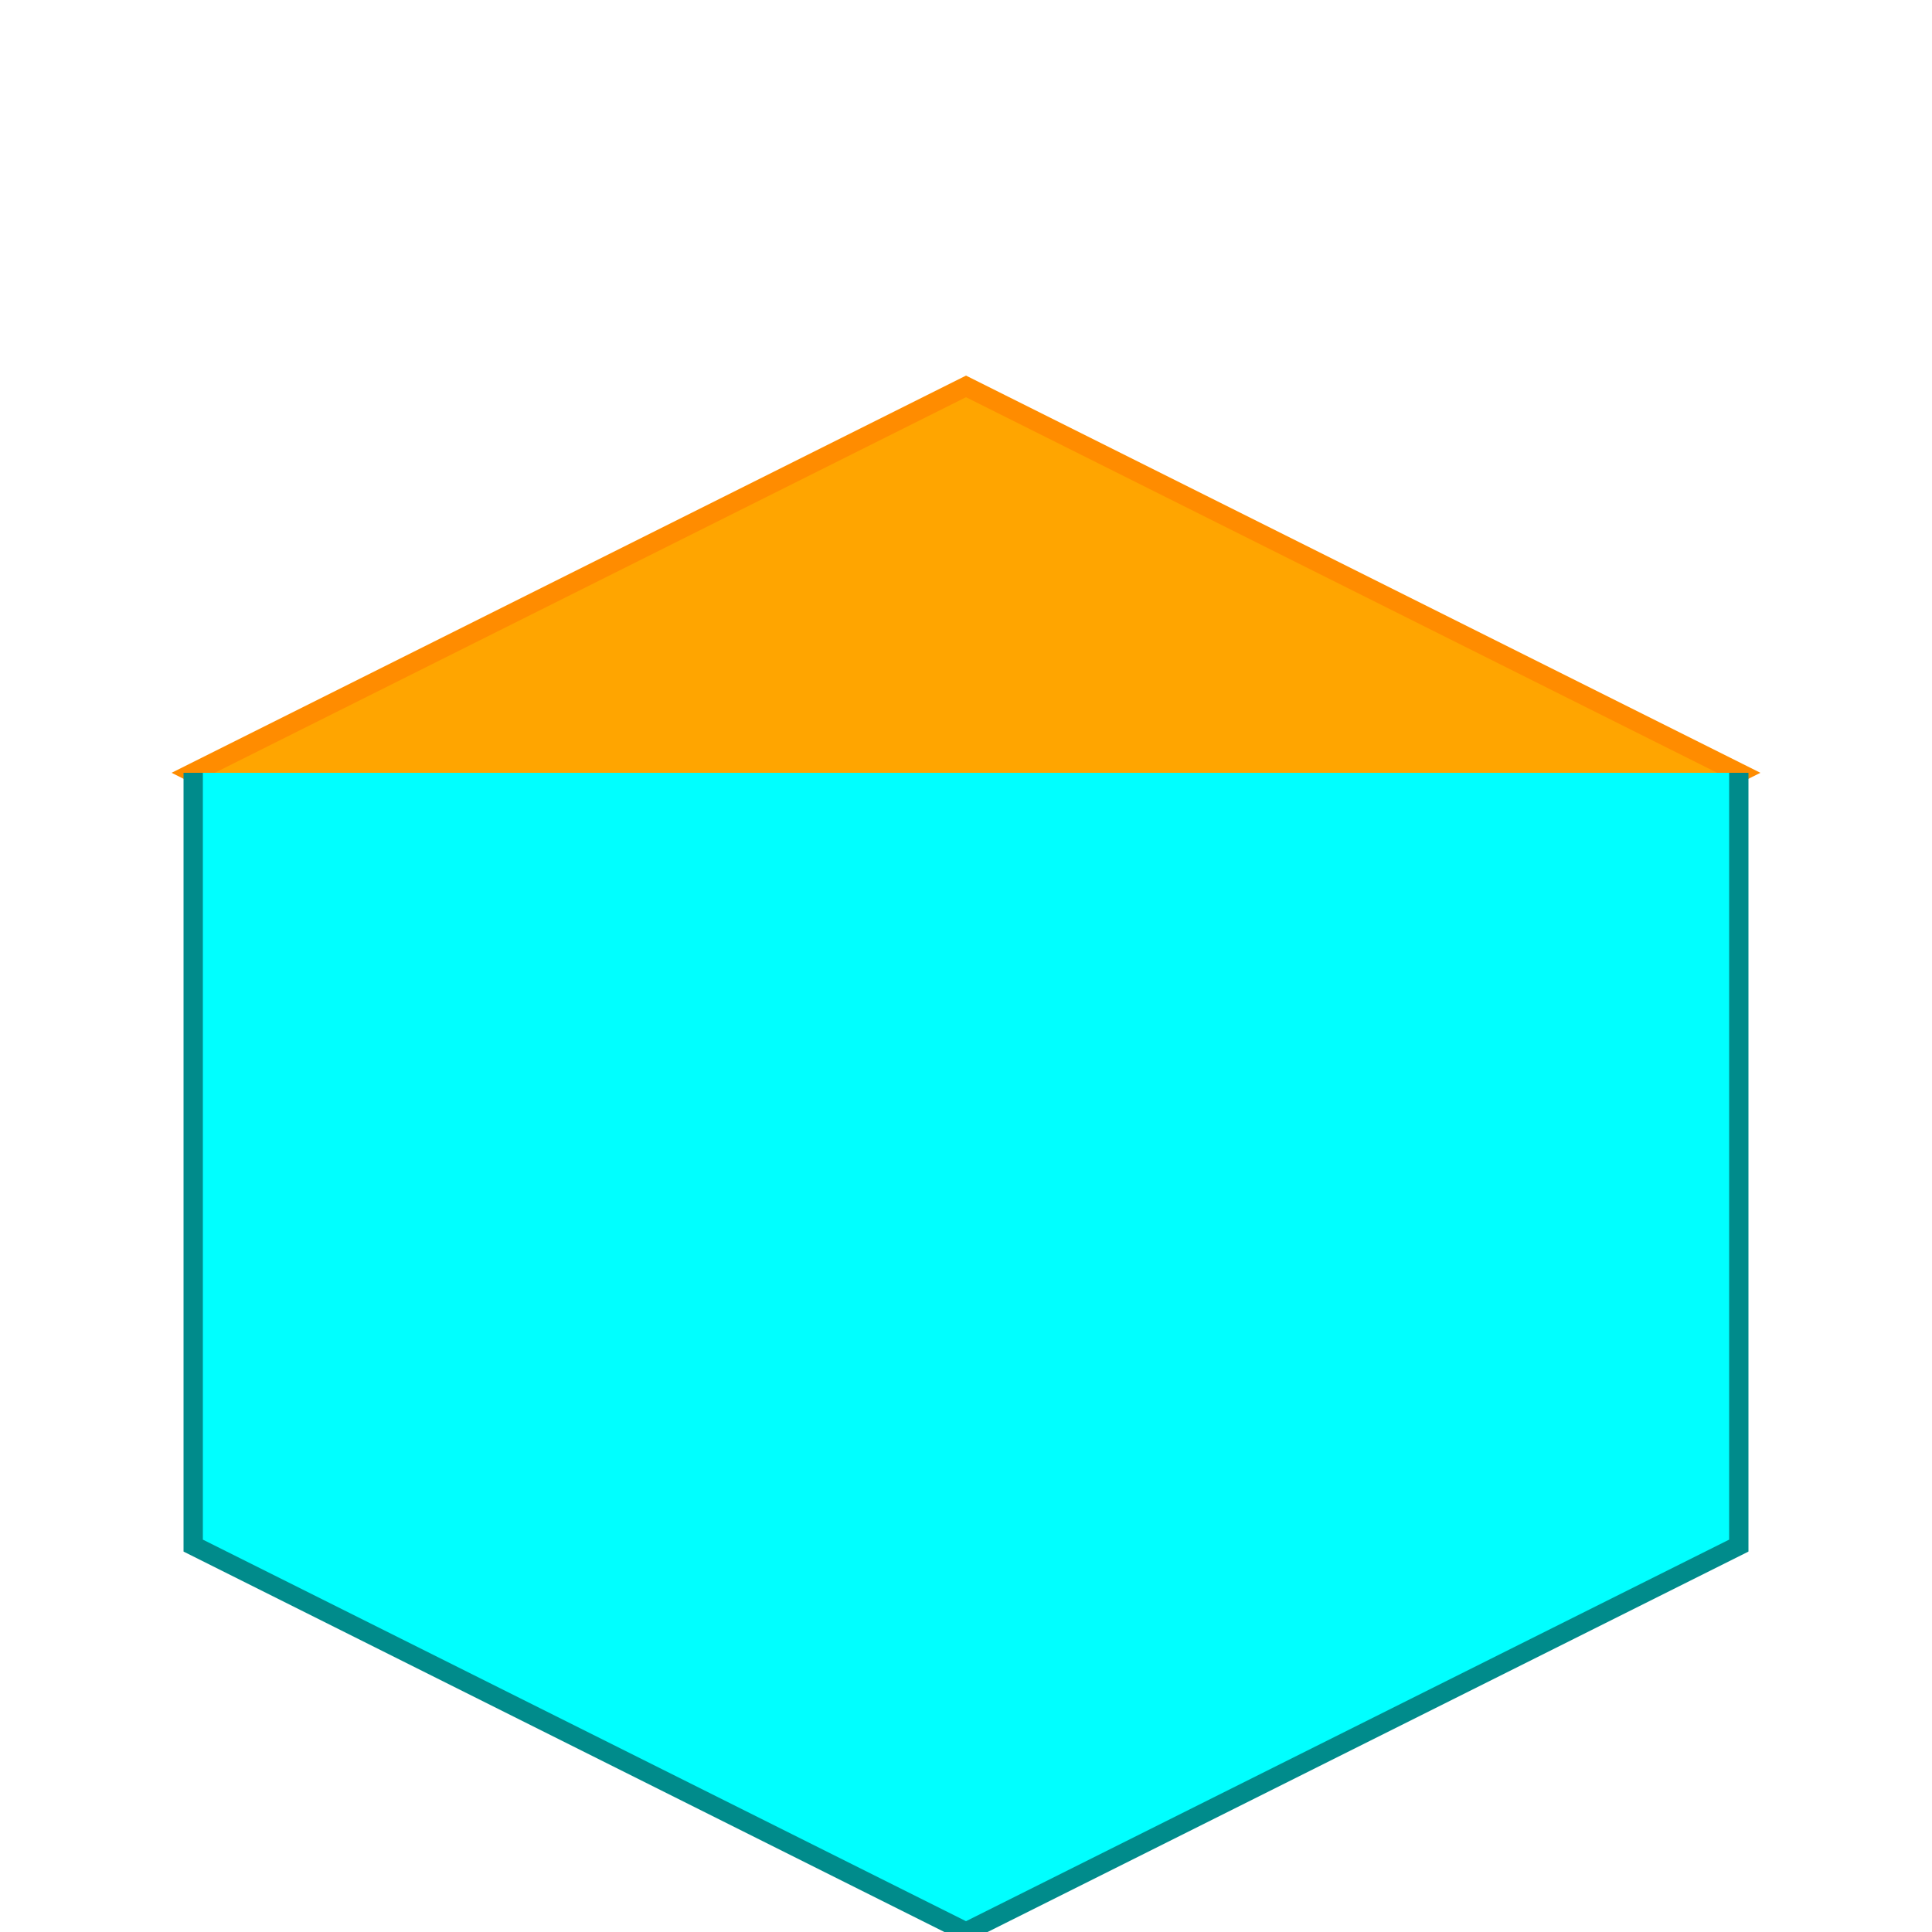
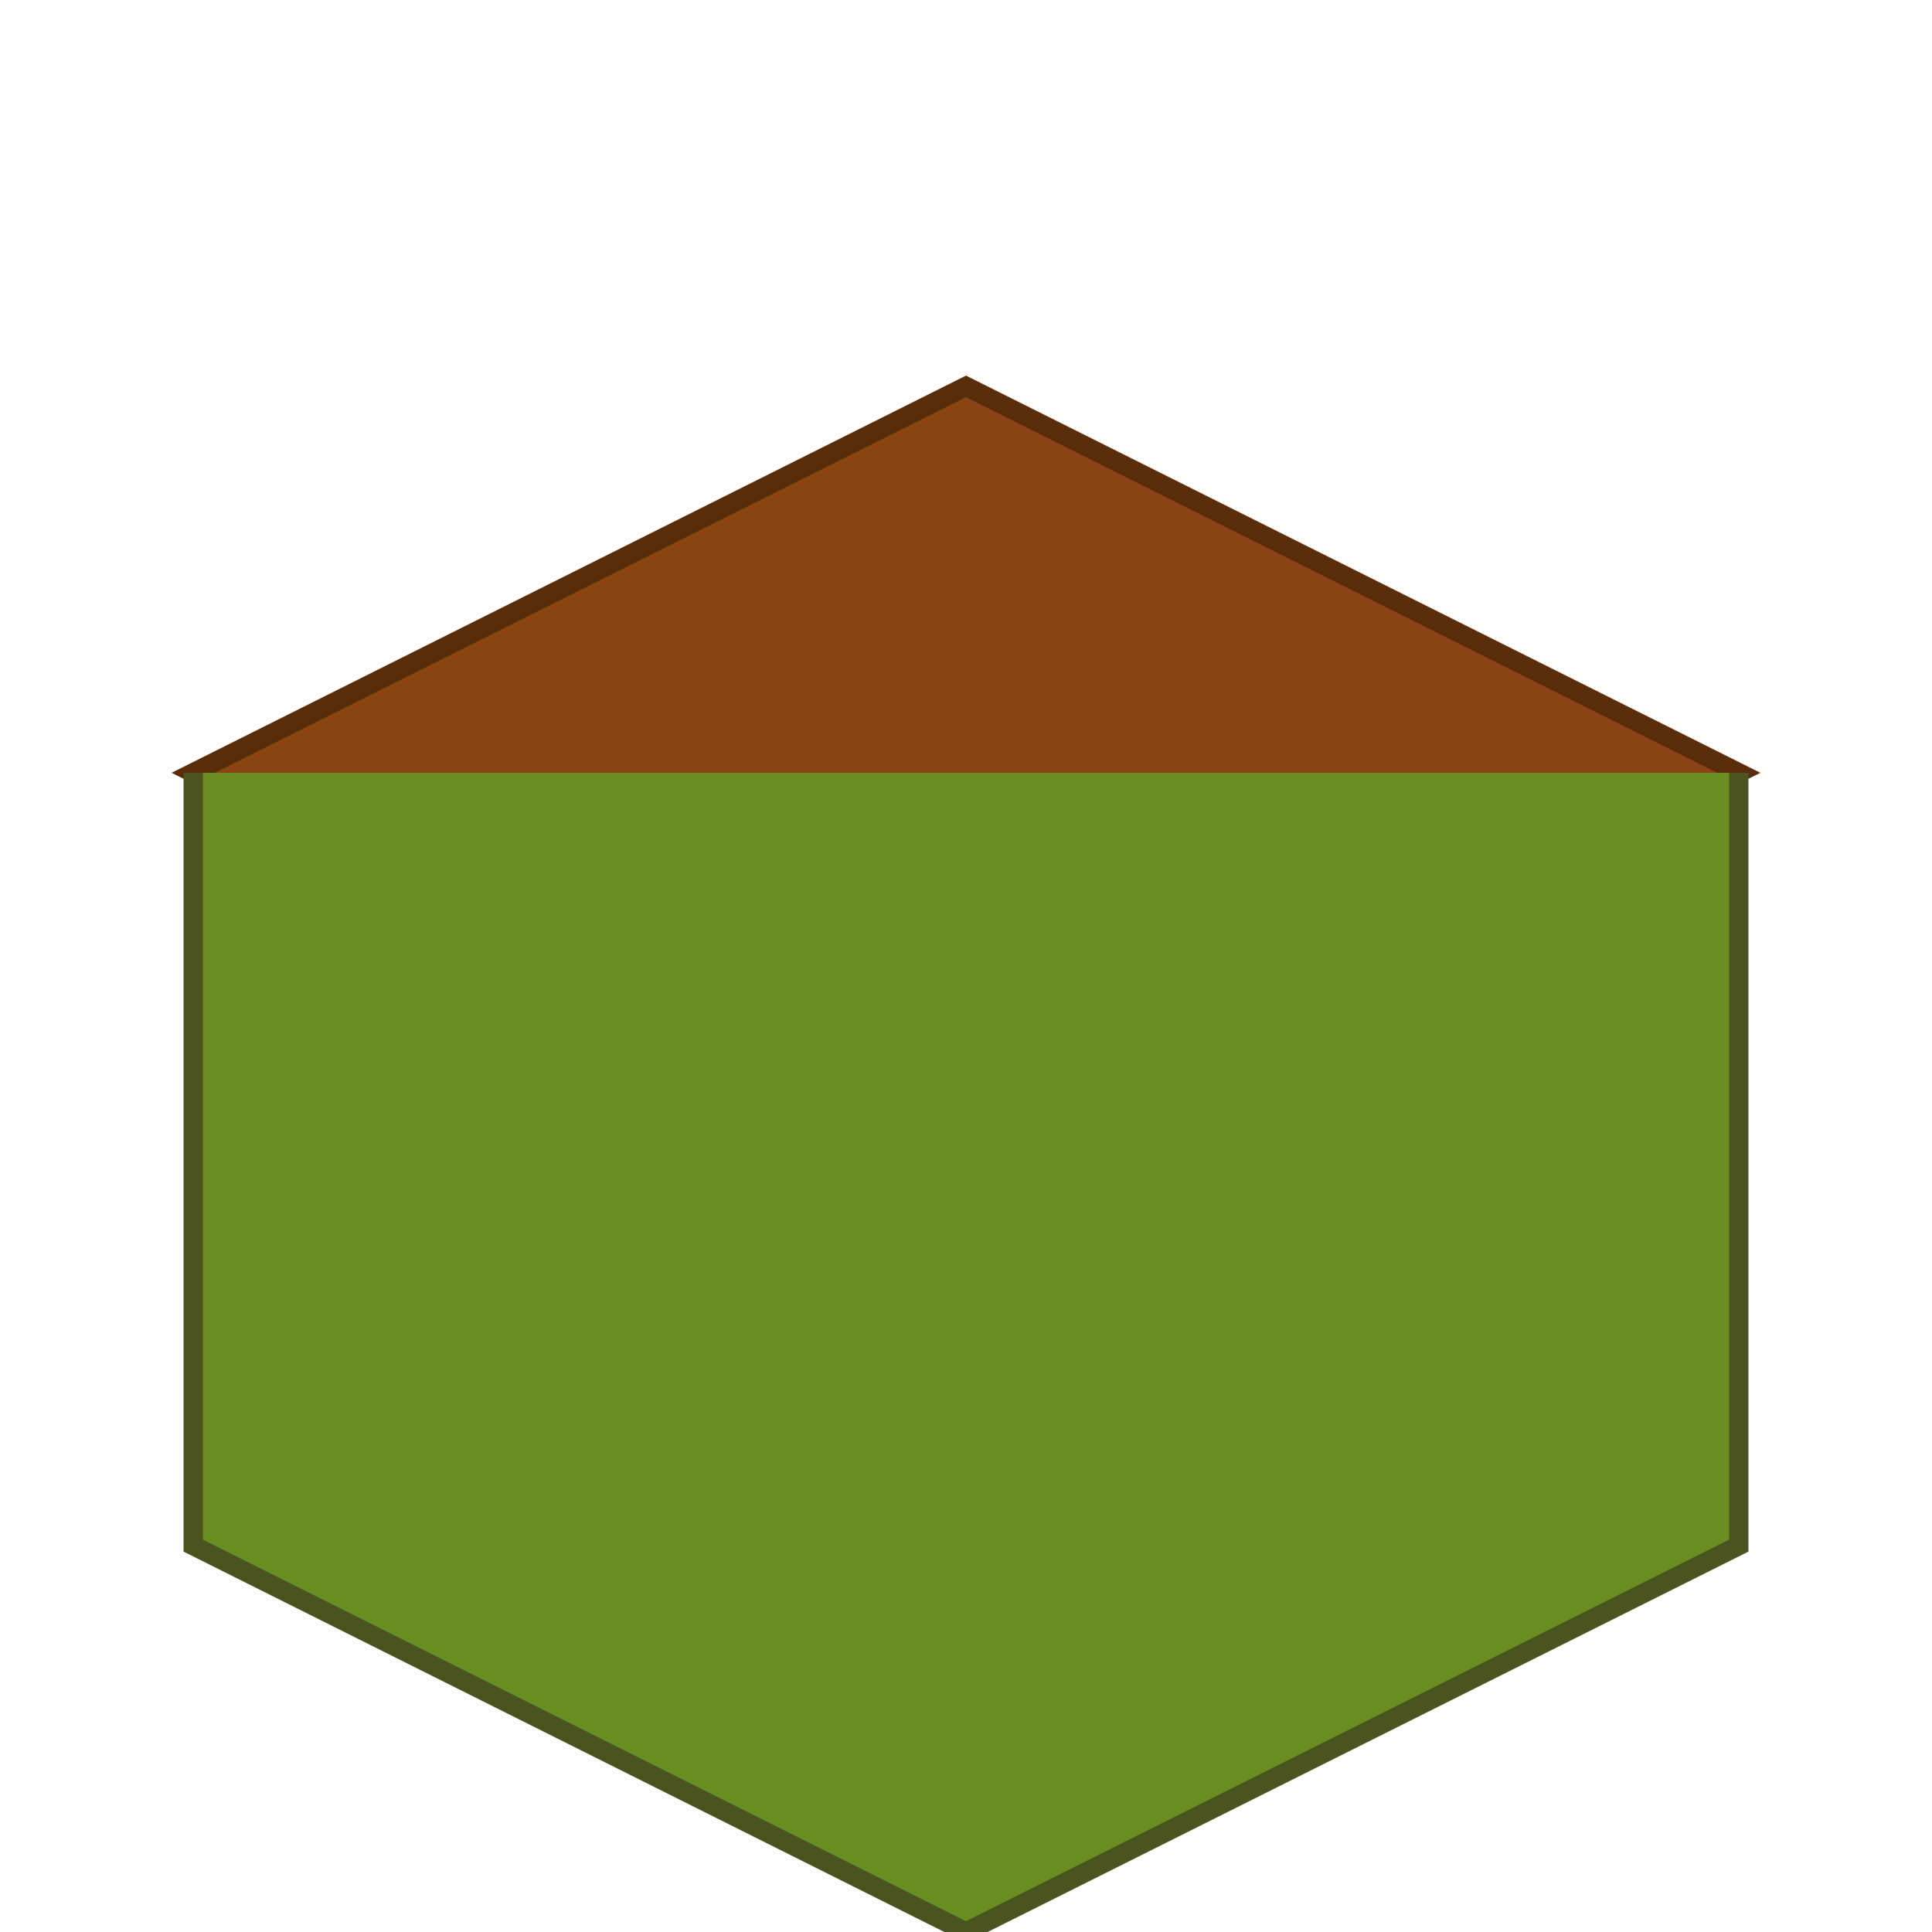
<svg xmlns="http://www.w3.org/2000/svg" width="100" height="100" viewBox="0 0 100 100">
-   <path d="M50 20 L90 40 L50 60 L10 40 Z" fill="orange" stroke="darkorange" />
-   <path d="M10 40 L10 80 L50 100 L90 80 L90 40" fill="cyan" stroke="darkcyan" />
+   <path d="M50 20 L90 40 L50 60 L10 40 Z" fill="#8B4513" stroke="#5A2D0A" />
+   <path d="M10 40 L10 80 L50 100 L90 80 L90 40" fill="#6B8E23" stroke="#4B5320" />
</svg>
